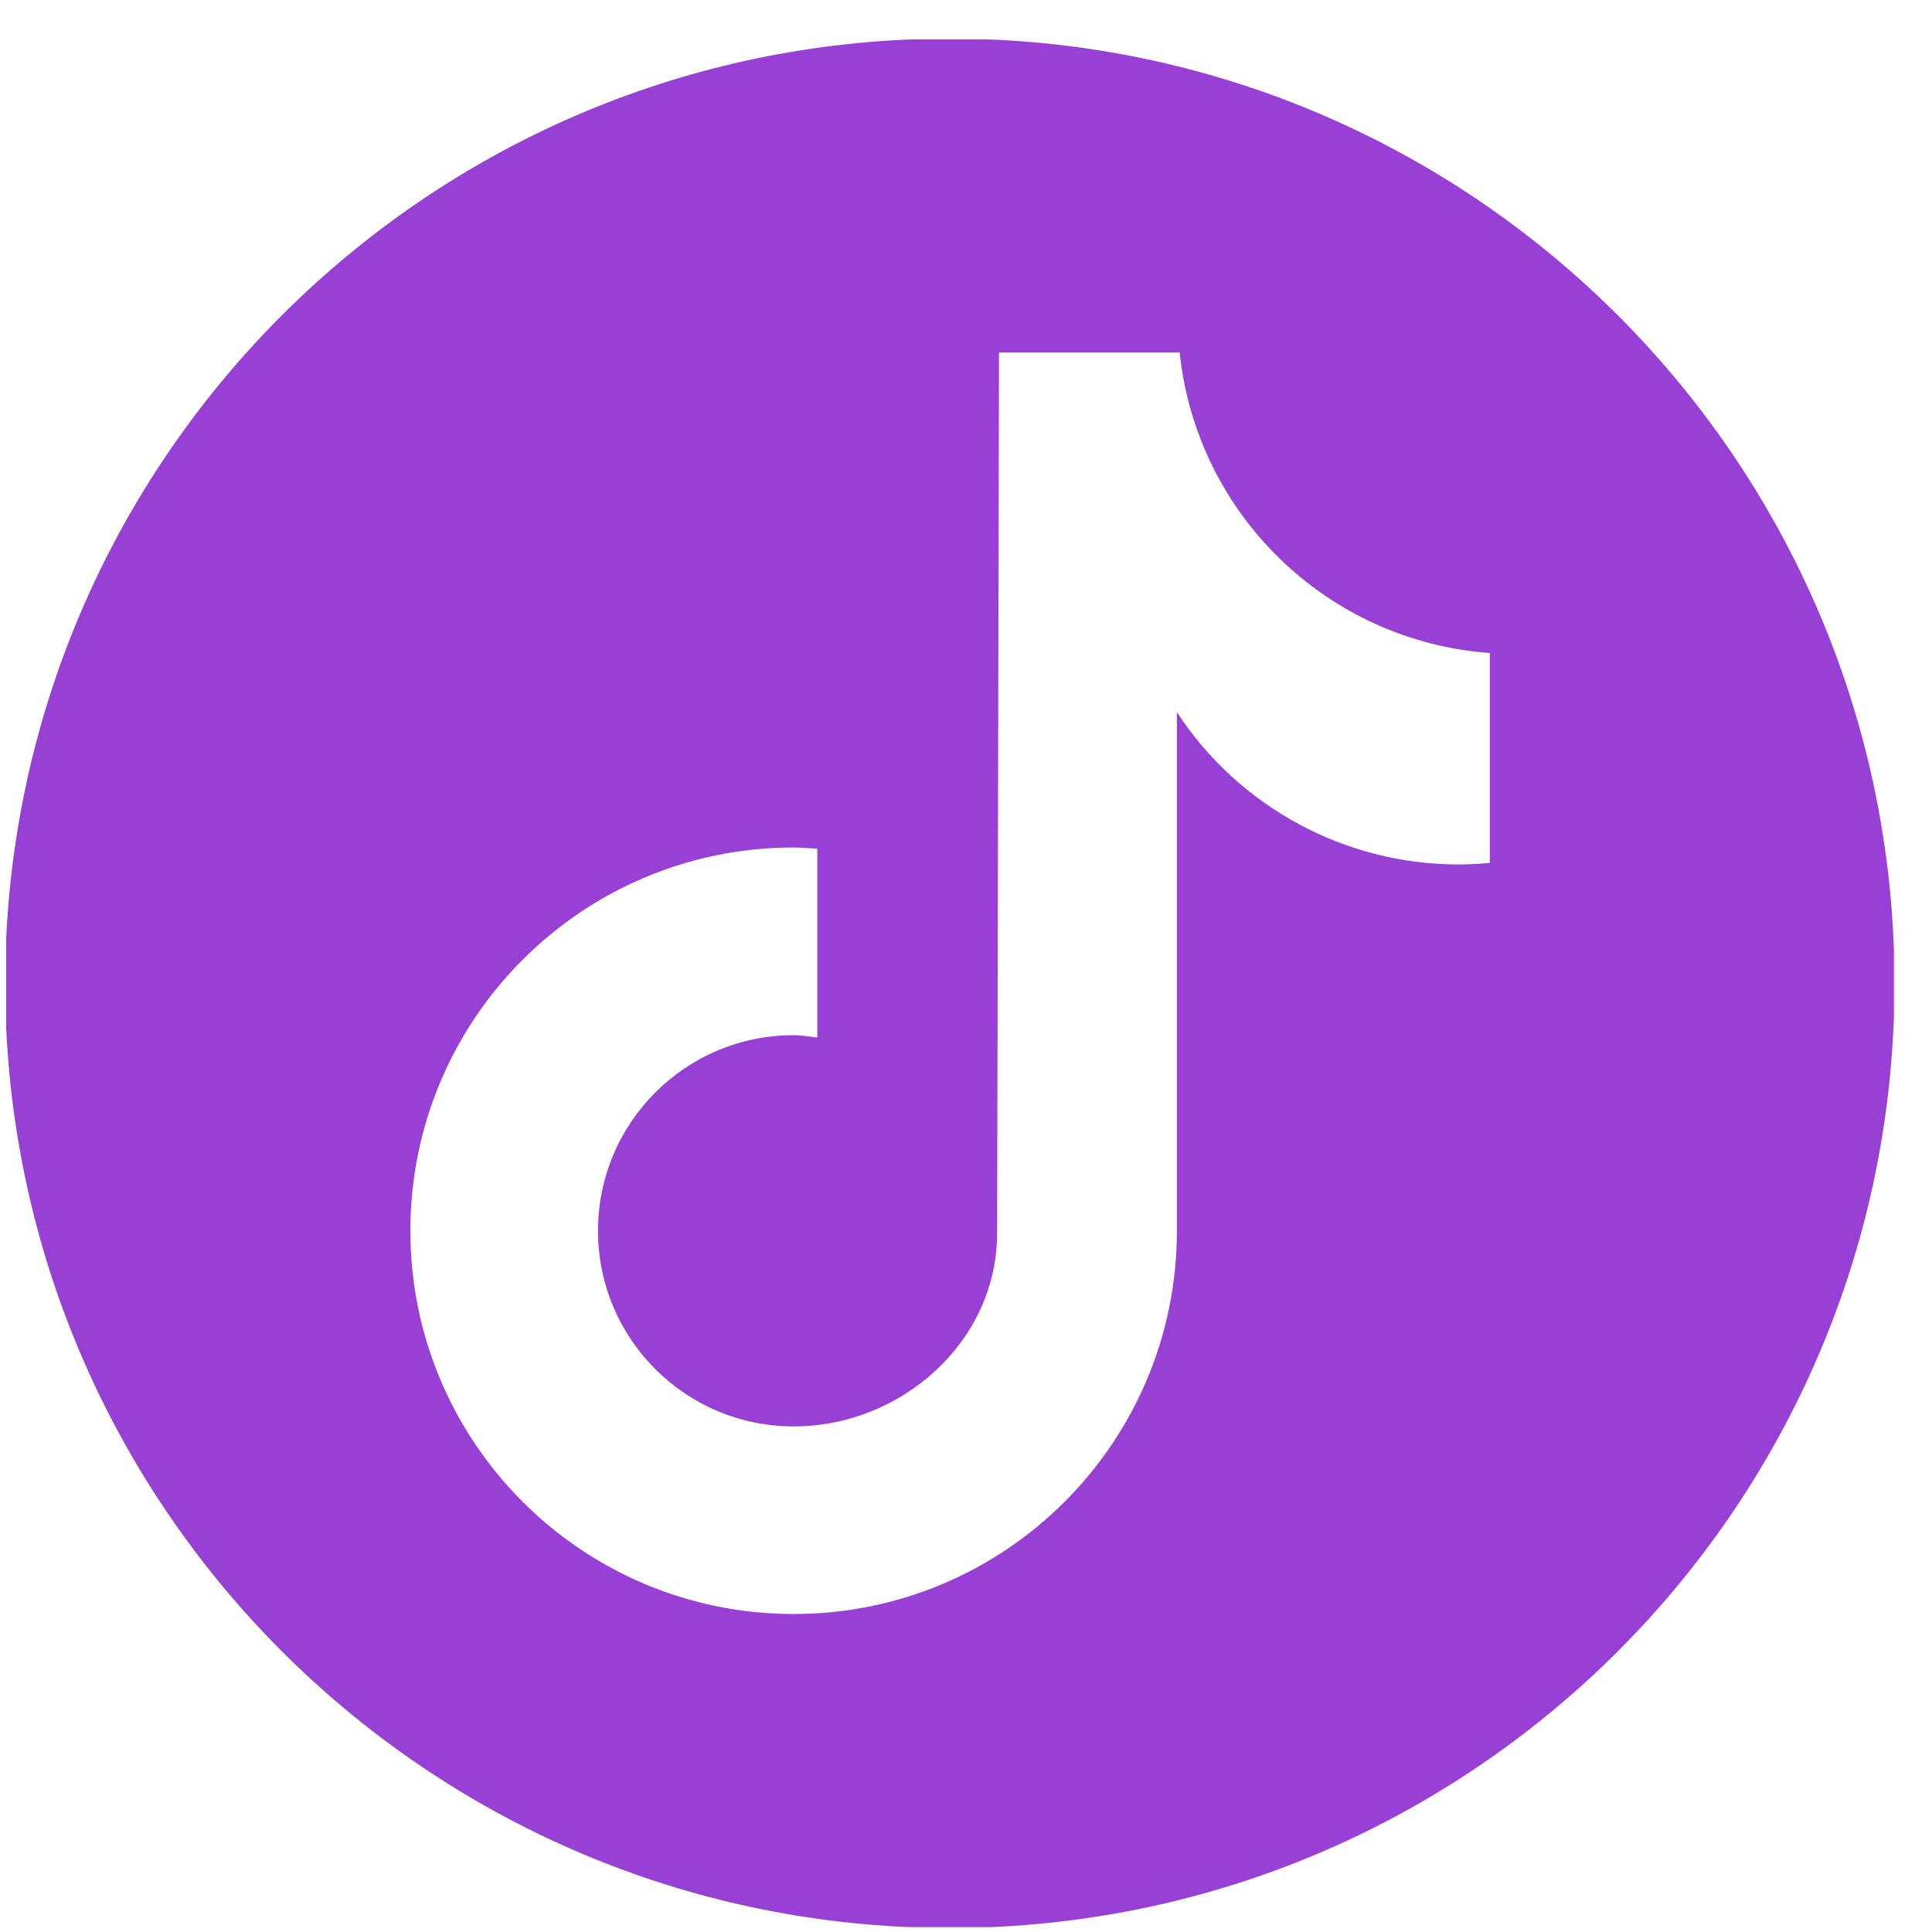
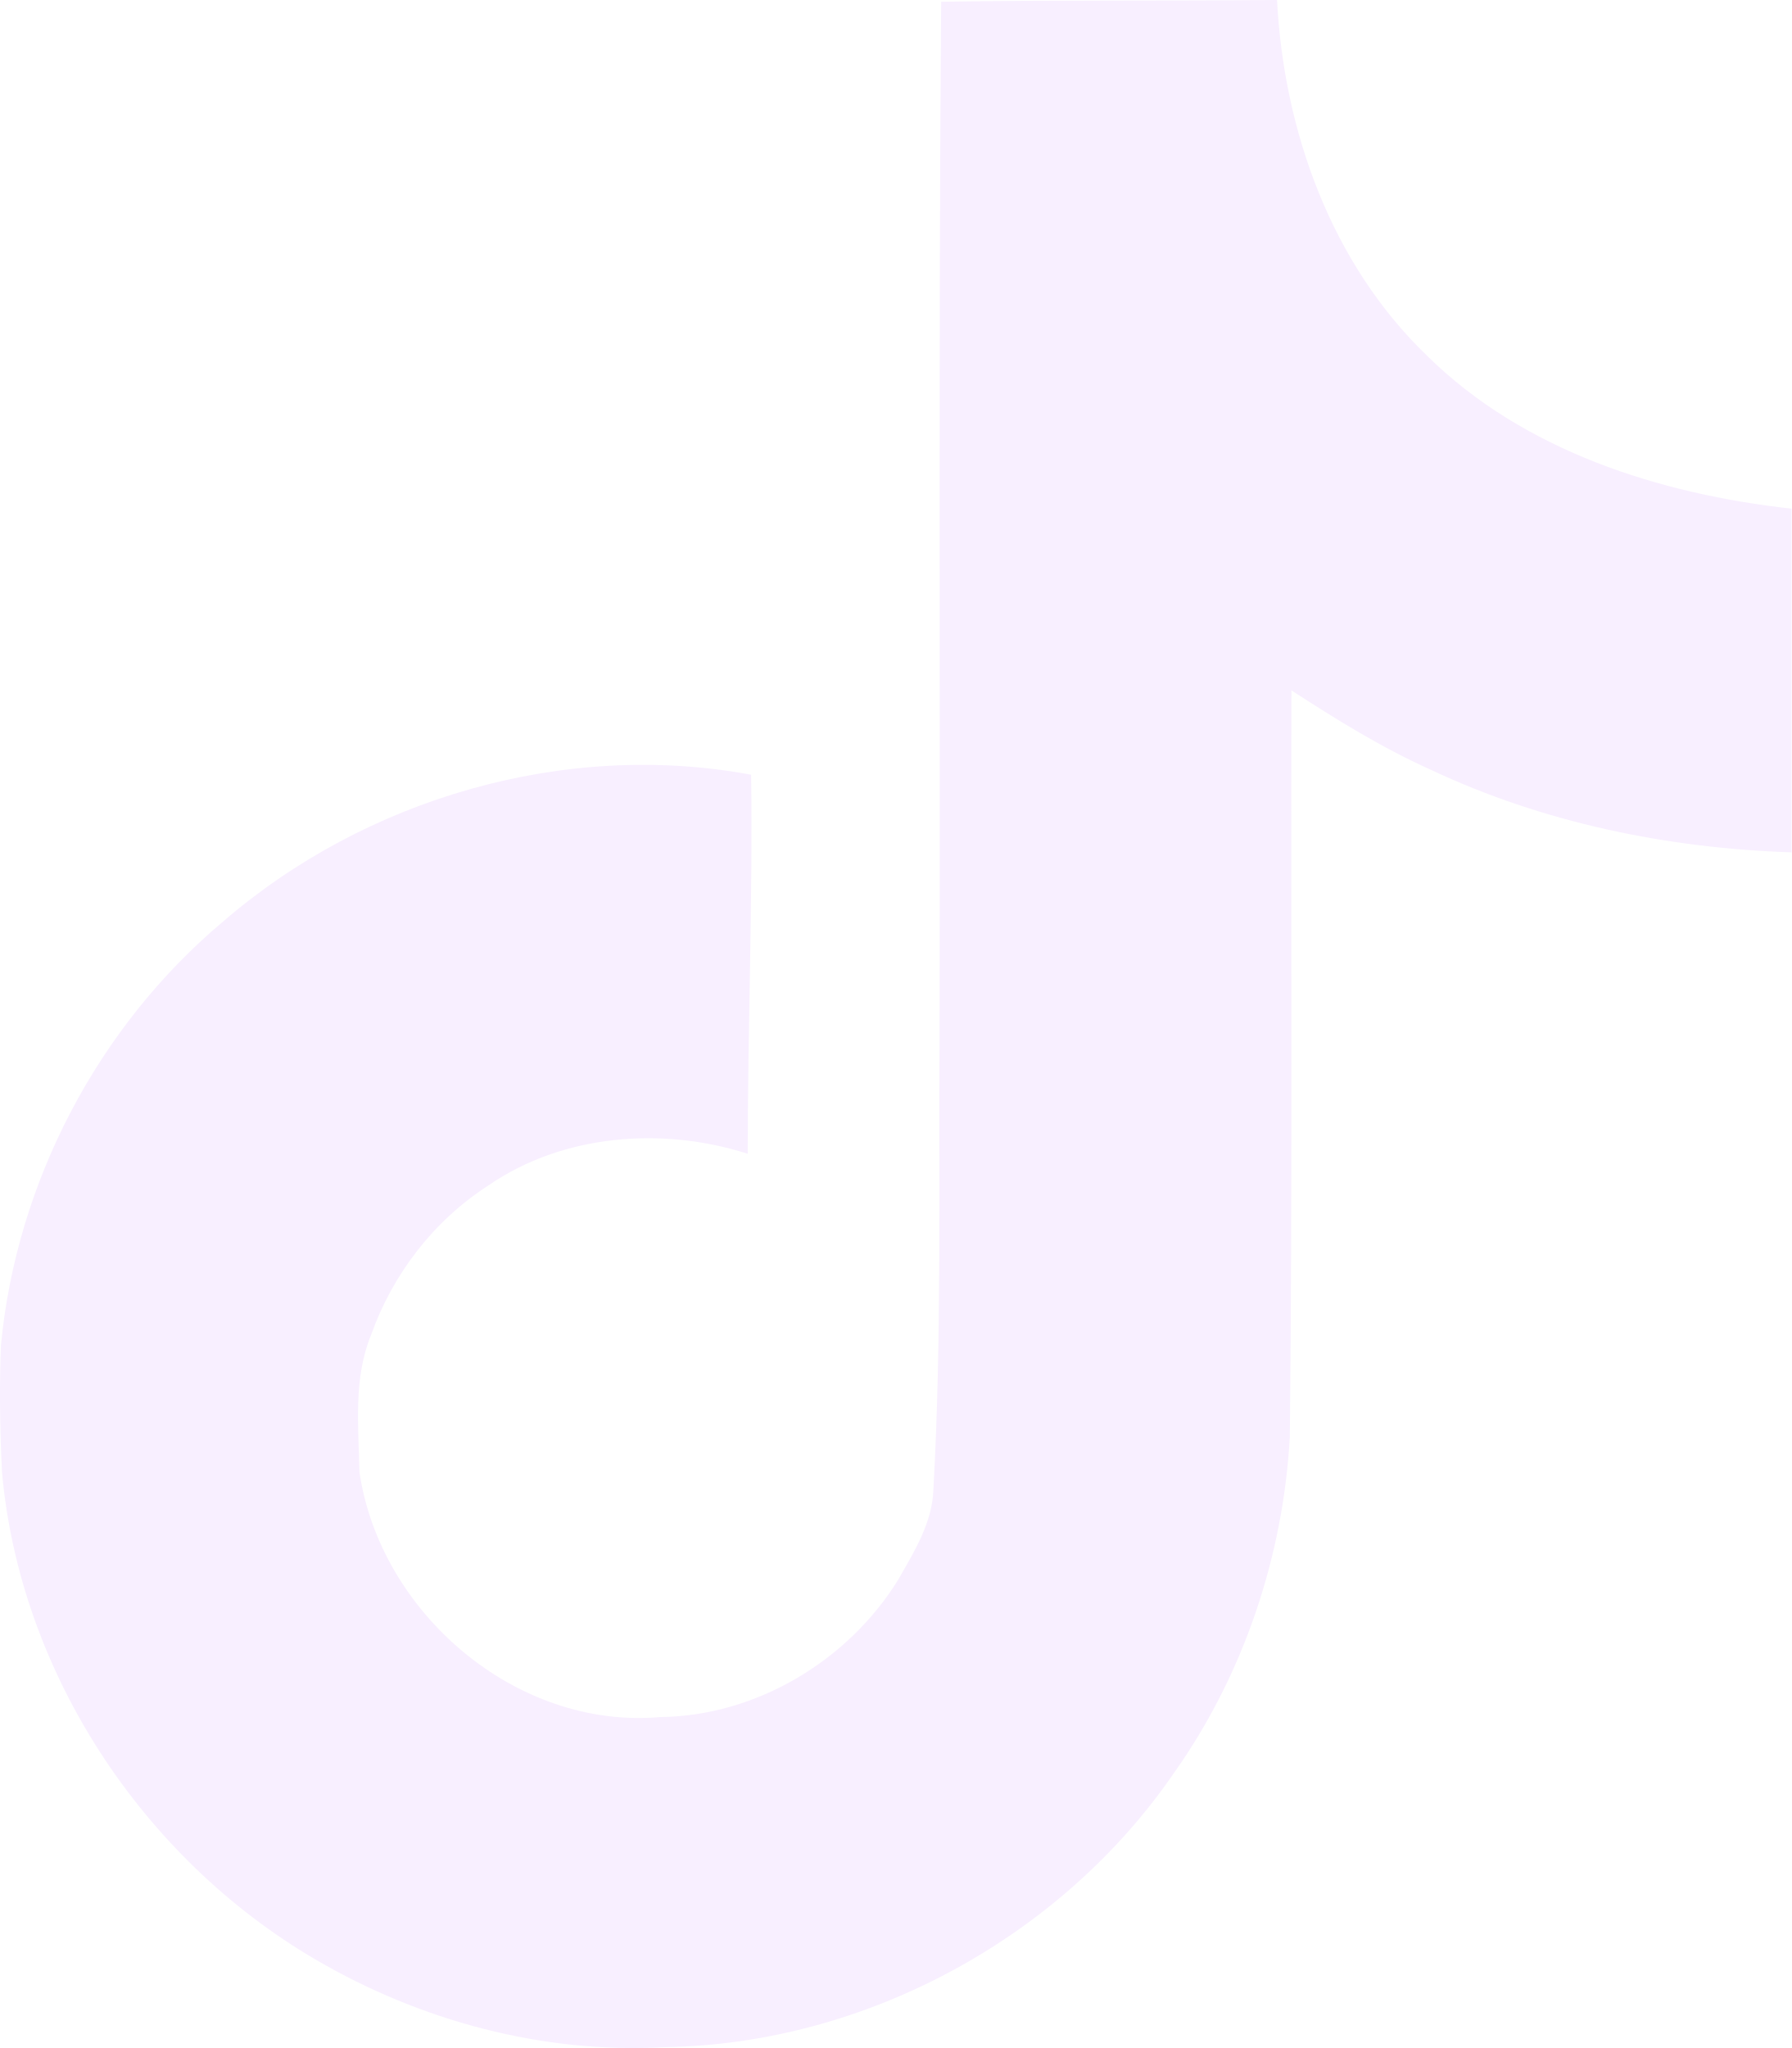
- <svg xmlns="http://www.w3.org/2000/svg" width="49" height="49" viewBox="0 0 49 49" fill="none">
-   <path fill-rule="evenodd" clip-rule="evenodd" d="M48.034 24.088V25.789C47.598 38.284 37.596 48.346 25.126 48.876H23.054C10.67 48.349 0.72 38.422 0.156 26.048V23.83C0.721 11.424 10.722 1.478 23.15 0.998H25.03C37.545 1.481 47.597 11.562 48.034 24.088ZM36.995 21.925C37.258 21.924 37.52 21.911 37.782 21.885H37.786V16.562C33.665 16.261 30.351 13.051 29.919 8.941H25.337L25.289 31.277C25.289 34.018 22.869 36.177 20.128 36.177C17.388 36.177 15.167 33.956 15.167 31.216C15.167 28.476 17.388 26.255 20.128 26.255C20.281 26.255 20.428 26.275 20.576 26.295C20.627 26.302 20.678 26.309 20.729 26.315V21.525C20.682 21.522 20.635 21.519 20.589 21.516C20.436 21.505 20.284 21.494 20.128 21.494C14.76 21.494 10.408 25.846 10.408 31.215C10.408 36.583 14.76 40.935 20.128 40.935C25.497 40.935 29.849 36.583 29.849 31.215V18.063C31.427 20.473 34.114 21.926 36.995 21.925Z" fill="#983FD6" />
+ <svg xmlns="http://www.w3.org/2000/svg" width="28" height="32" viewBox="0 0 28 32" fill="none">
+   <path d="M14.708 0.027C16.465 0 18.212 0.016 19.958 0C20.064 2.041 20.803 4.12 22.308 5.563C23.809 7.042 25.933 7.719 28 7.948V13.318C26.063 13.255 24.117 12.855 22.36 12.027C21.595 11.683 20.881 11.24 20.183 10.787C20.174 14.683 20.2 18.574 20.158 22.454C20.054 24.318 19.434 26.173 18.343 27.709C16.586 30.267 13.537 31.934 10.406 31.986C8.485 32.095 6.567 31.575 4.93 30.617C2.218 29.029 0.309 26.121 0.031 23.001C-0.001 22.334 -0.012 21.668 0.015 21.017C0.257 18.48 1.521 16.053 3.483 14.402C5.707 12.479 8.822 11.563 11.739 12.105C11.766 14.08 11.686 16.053 11.686 18.028C10.354 17.6 8.797 17.72 7.632 18.523C6.782 19.07 6.137 19.908 5.8 20.856C5.522 21.532 5.602 22.283 5.618 23.001C5.937 25.189 8.056 27.028 10.319 26.829C11.818 26.813 13.255 25.949 14.037 24.684C14.29 24.241 14.573 23.788 14.588 23.267C14.72 20.882 14.667 18.507 14.684 16.122C14.695 10.747 14.667 5.386 14.709 0.028L14.708 0.027Z" fill="#F8EFFF" />
</svg>
